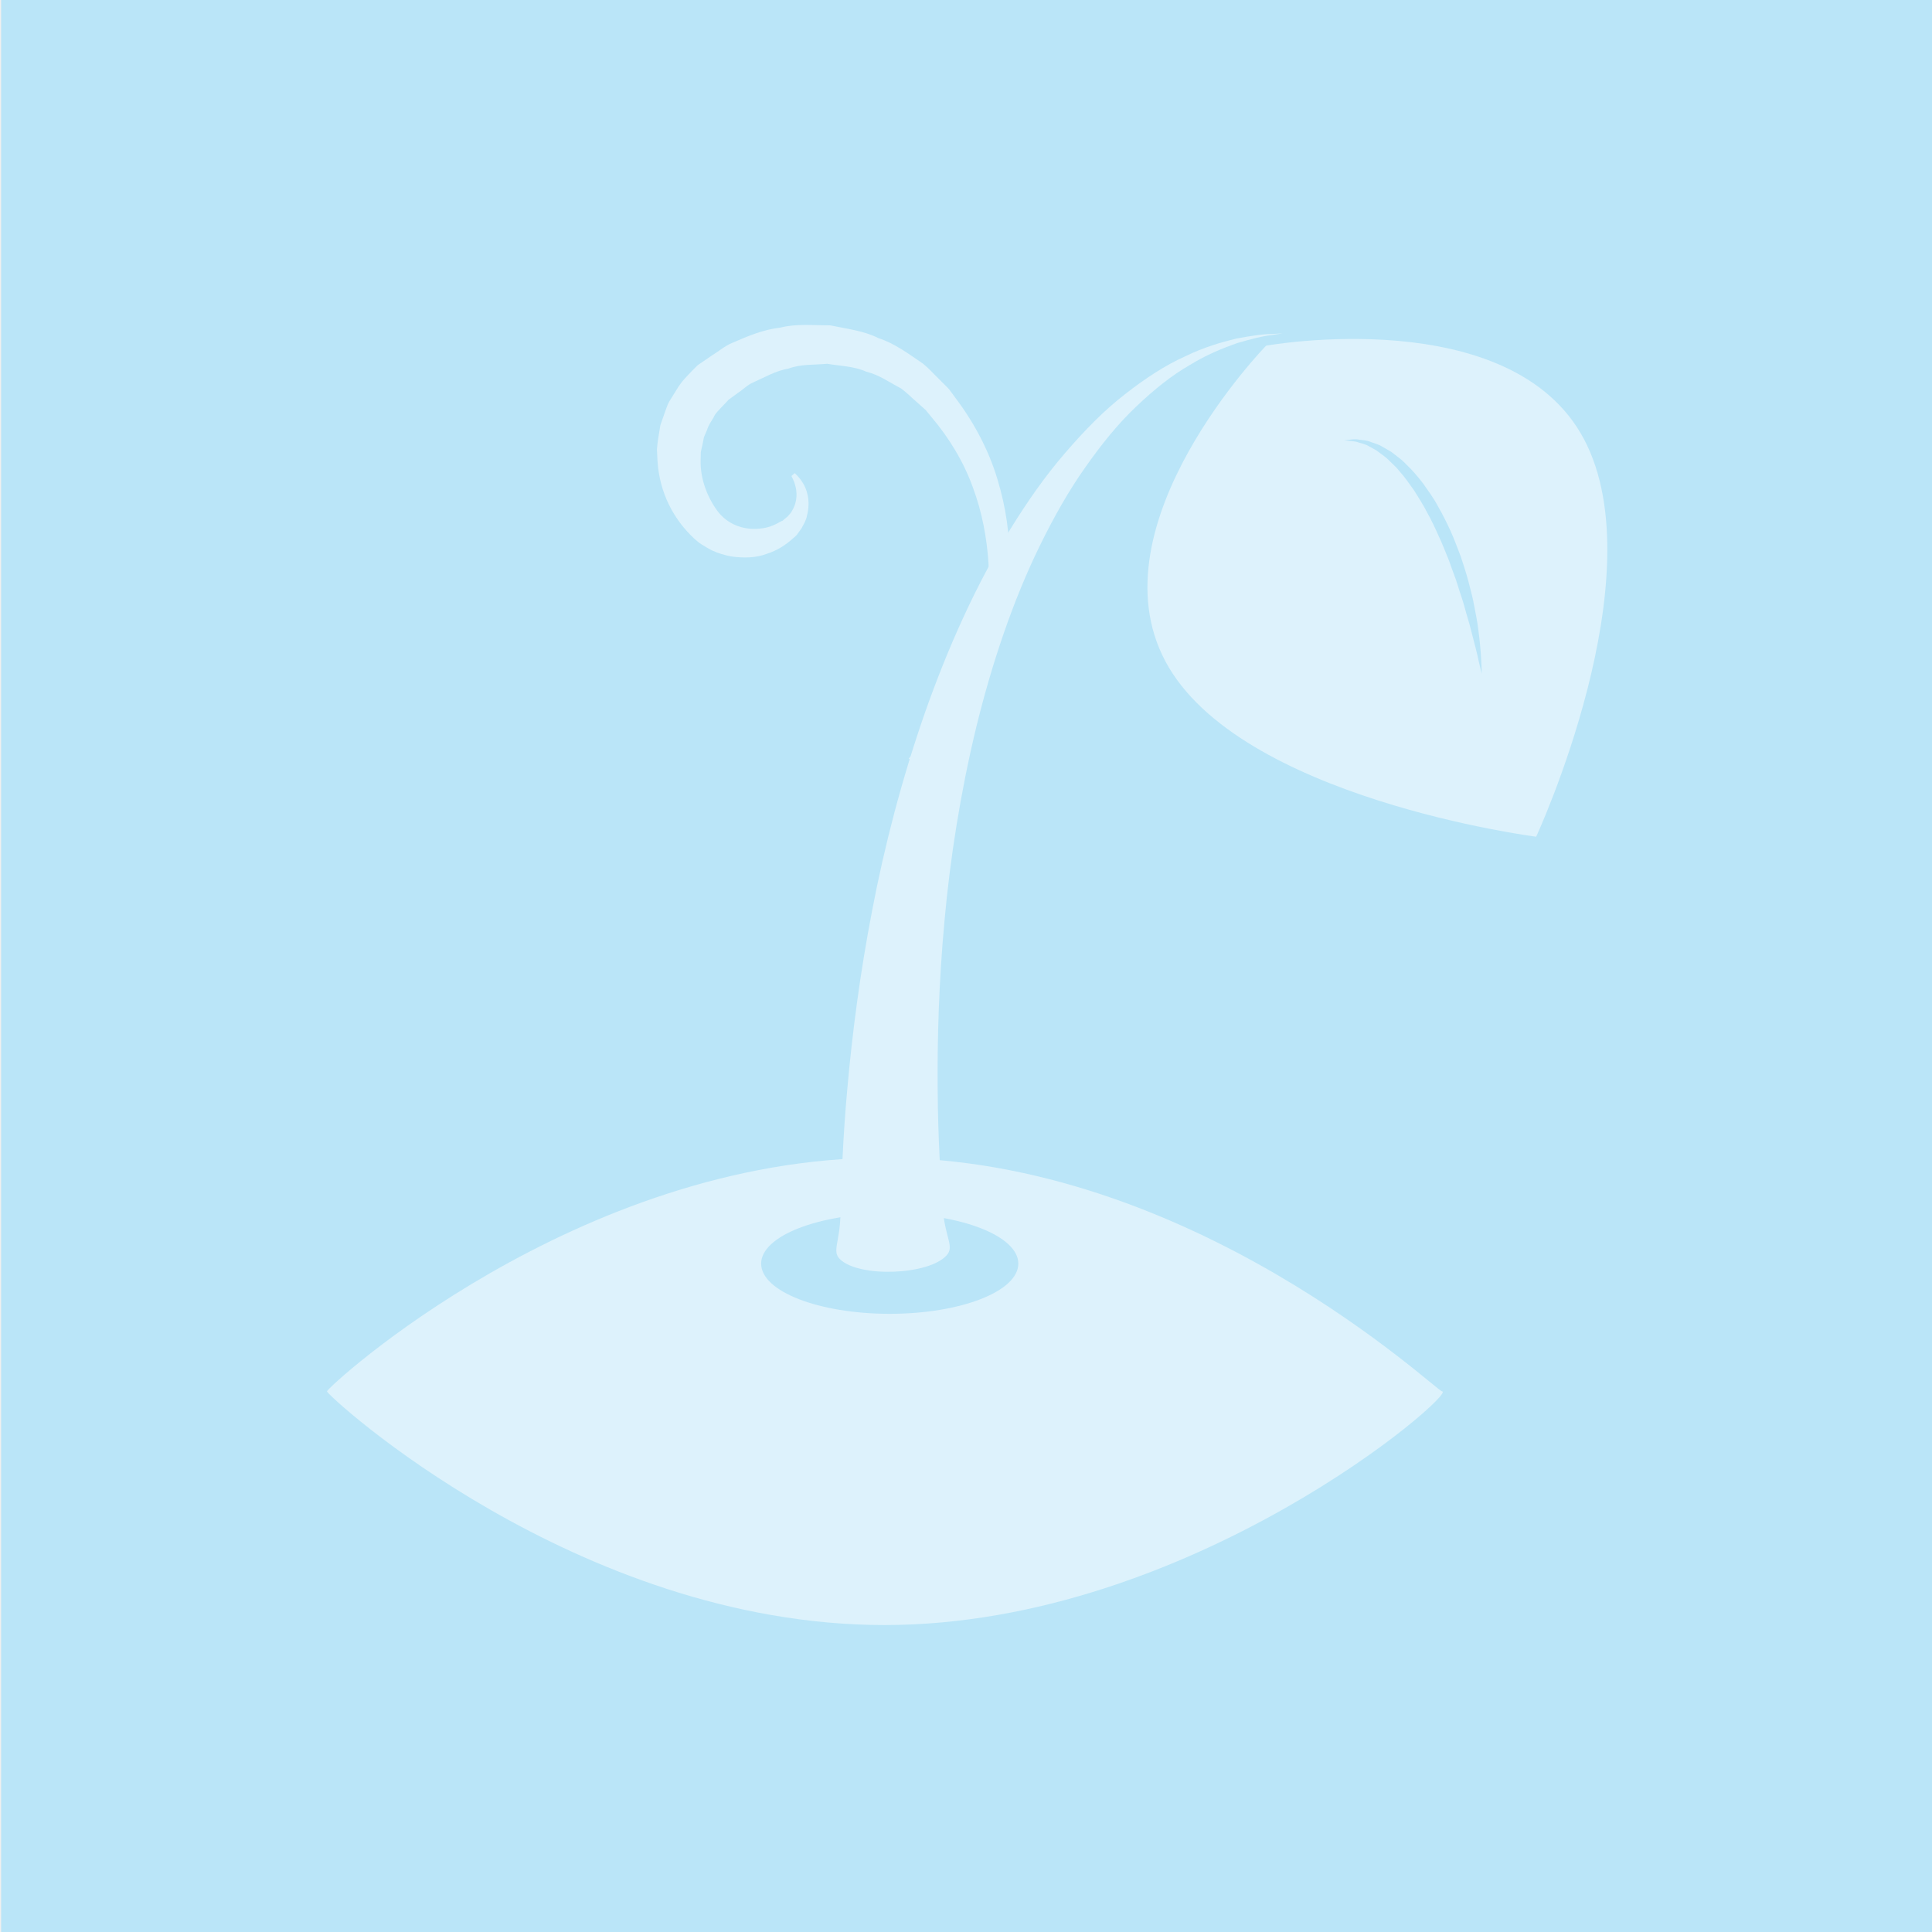
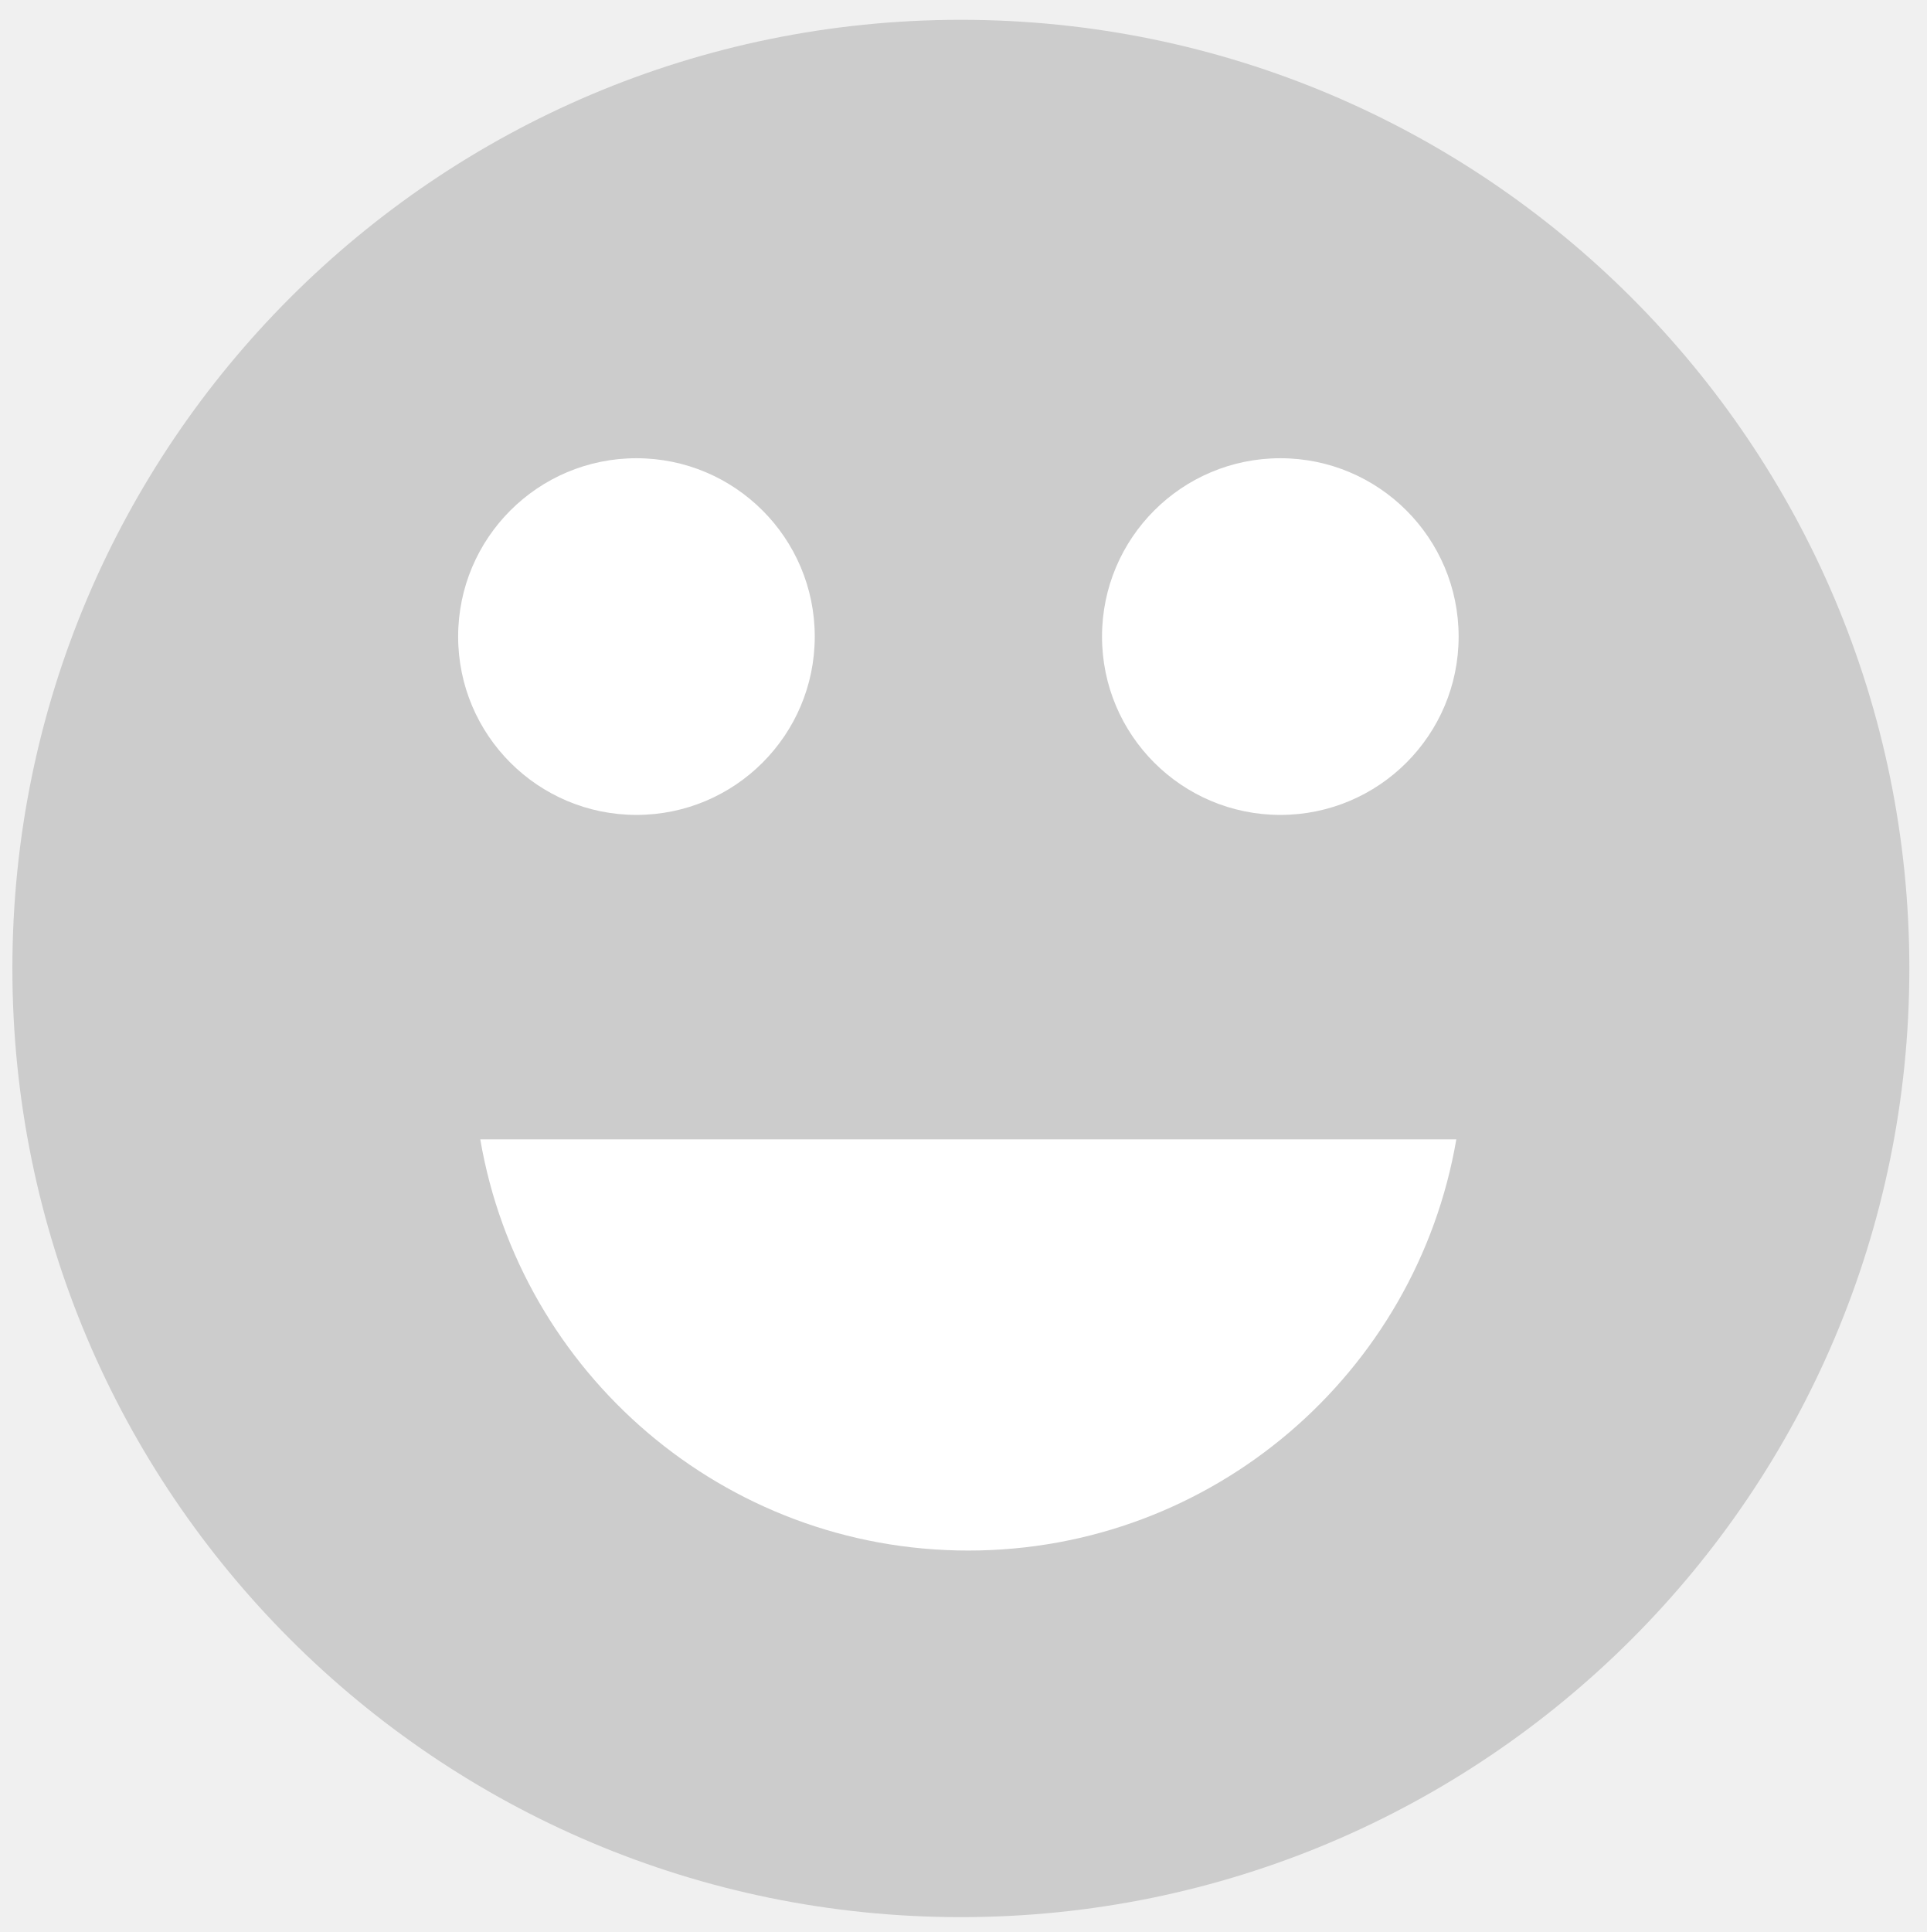
- <svg xmlns="http://www.w3.org/2000/svg" version="1.1" id="Layer_1" x="0px" y="0px" width="150px" height="150px" viewBox="0 0 150 150" enable-background="new 0 0 150 150" xml:space="preserve">
-   <rect x="0.088" y="-2.301" fill="#BAE5F8" width="150" height="152.999" />
-   <g id="Seed_Icon" opacity="0.5">
-     <path fill="#FFFFFF" d="M111.963,108.026c1.297,0-19.385,18.142-43.291,18.142s-43.288-17.828-43.288-18.142   c0-0.312,19.382-18.142,43.288-18.142S111.527,108.026,111.963,108.026z" />
-     <path fill="#BAE5F8" d="M79.062,98.109c0,2.152-4.47,3.895-9.984,3.895c-5.511,0-9.983-1.742-9.983-3.895s4.473-3.895,9.983-3.895   C74.592,94.215,79.062,95.957,79.062,98.109z" />
-     <path fill="#FFFFFF" d="M65.214,97.764c-0.647-0.627,0.016-1.313,0.043-3.617c0.076-2.412,0.171-5.799,0.547-9.82   c0.363-4.031,0.955-8.718,1.916-13.674c0.945-4.961,2.304-10.188,4.075-15.27c1.783-5.075,3.994-10.018,6.657-14.316   c1.325-2.15,2.732-4.155,4.253-5.909c1.51-1.755,3.048-3.326,4.652-4.562c1.59-1.243,3.151-2.256,4.648-2.924   c1.468-0.721,2.845-1.107,3.973-1.384c1.145-0.212,2.041-0.35,2.661-0.352c0.617-0.032,0.945-0.051,0.945-0.051   s-0.323,0.051-0.935,0.143c-0.611,0.062-1.487,0.289-2.579,0.604c-1.075,0.381-2.365,0.883-3.705,1.716   c-1.368,0.776-2.763,1.895-4.152,3.221c-1.404,1.32-2.721,2.959-3.984,4.762c-1.272,1.802-2.42,3.839-3.479,6.002   c-2.123,4.325-3.76,9.236-4.979,14.23c-1.203,5.003-2.006,10.097-2.437,14.9c-0.447,4.8-0.57,9.301-0.533,13.147   c0.019,3.858,0.25,7.051,0.391,9.238c0.201,2.294,0.912,2.925,0.314,3.605C72.133,99.007,66.702,99.213,65.214,97.764z" />
-     <path fill="#FFFFFF" d="M122.976,34.086c5.658,10.664-3.708,30.877-3.708,30.877s-23.137-2.968-28.795-13.633   c-5.658-10.665,7.829-24.493,7.829-24.493S117.315,23.42,122.976,34.086z" />
-     <g>
-       <path fill="#BAE5F8" d="M115.045,52.305c0,0-0.094-0.343-0.233-0.947c-0.116-0.609-0.356-1.464-0.614-2.48    c-0.119-0.51-0.307-1.053-0.458-1.634c-0.148-0.583-0.378-1.176-0.562-1.803c-0.187-0.627-0.457-1.248-0.671-1.899    c-0.261-0.631-0.501-1.286-0.801-1.91c-0.281-0.634-0.574-1.261-0.909-1.853c-0.309-0.607-0.673-1.165-1.014-1.713    c-0.375-0.521-0.724-1.039-1.12-1.471c-0.182-0.234-0.382-0.436-0.585-0.62c-0.203-0.183-0.376-0.398-0.586-0.539    c-0.204-0.152-0.4-0.298-0.587-0.437c-0.192-0.13-0.394-0.218-0.574-0.322c-0.357-0.233-0.729-0.262-1.013-0.375    c-0.294-0.063-0.536-0.063-0.701-0.088c-0.166-0.017-0.255-0.026-0.255-0.026s0.088-0.01,0.252-0.028    c0.165-0.007,0.414-0.074,0.729-0.051c0.304,0.065,0.716,0.042,1.125,0.222c0.208,0.078,0.443,0.141,0.671,0.247    c0.218,0.124,0.447,0.254,0.687,0.391c0.248,0.129,0.452,0.33,0.693,0.503c0.243,0.175,0.471,0.379,0.684,0.607    c0.463,0.429,0.881,0.937,1.299,1.476c0.38,0.559,0.815,1.12,1.139,1.752c0.359,0.614,0.677,1.26,0.977,1.914    c0.301,0.653,0.537,1.332,0.795,1.988c0.218,0.67,0.44,1.328,0.606,1.977s0.339,1.273,0.442,1.878    c0.113,0.603,0.236,1.167,0.297,1.701c0.152,1.062,0.214,1.946,0.246,2.564C115.038,51.95,115.045,52.305,115.045,52.305z" />
-     </g>
-     <path fill="#FFFFFF" d="M70.558,58.882c0,0,0.205-0.21,0.585-0.604c0.39-0.384,0.958-0.96,1.551-1.762   c0.323-0.38,0.649-0.827,0.96-1.351c0.335-0.504,0.683-1.055,0.977-1.688c0.68-1.217,1.184-2.714,1.624-4.349   c0.354-1.661,0.594-3.489,0.49-5.416c-0.125-1.92-0.484-3.922-1.213-5.873c-0.703-1.956-1.822-3.817-3.218-5.463l-0.439-0.535   l-0.645-0.579c-0.432-0.367-0.862-0.815-1.299-1.119c-0.88-0.453-1.641-1.029-2.691-1.291c-0.956-0.428-2.014-0.433-3.014-0.608   c-1.021,0.098-2.047,0.013-3,0.372c-0.996,0.167-1.852,0.678-2.732,1.068c-0.448,0.183-0.788,0.554-1.186,0.811l-0.573,0.418   l-0.144,0.103l-0.073,0.051c0.255-0.244,0.061-0.057,0.113-0.106l-0.016,0.019l-0.036,0.038l-0.276,0.304   c-0.375,0.39-0.82,0.818-0.897,1.087c-0.175,0.288-0.385,0.566-0.514,0.98l-0.238,0.555l-0.115,0.589   c-0.035,0.196-0.1,0.387-0.128,0.584l-0.013,0.589c-0.051,1.552,0.607,3.091,1.425,4.12c0.865,1.011,2.076,1.341,3.217,1.21   c0.562-0.05,1.076-0.255,1.519-0.516l0.174-0.087c-0.057,0.076,0.085-0.062,0.115-0.082l0.325-0.272   c0.101-0.146,0.251-0.248,0.336-0.448c0.431-0.72,0.366-1.488,0.23-1.952c-0.129-0.48-0.314-0.715-0.292-0.723l0.259-0.226   c-0.016,0.013,0.254,0.189,0.585,0.697c0.336,0.491,0.677,1.439,0.354,2.648c-0.052,0.298-0.239,0.626-0.428,0.964l-0.262,0.362   c-0.072,0.084-0.022,0.067-0.198,0.236l-0.201,0.173c-0.53,0.485-1.211,0.935-2.037,1.194c-0.818,0.312-1.776,0.336-2.764,0.196   c-0.493-0.1-0.972-0.231-1.495-0.473c-0.264-0.137-0.526-0.294-0.784-0.456c-0.281-0.173-0.365-0.287-0.556-0.436   c-1.599-1.473-2.714-3.553-2.87-6.025l-0.046-0.924c0.02-0.309,0.066-0.619,0.112-0.931l0.153-0.939l0.318-0.913   c0.123-0.307,0.197-0.61,0.367-0.92l0.574-0.926c0.419-0.698,0.782-1.009,1.155-1.417l0.29-0.293l0.202-0.199l0.097-0.066   l0.197-0.134l0.784-0.536c0.541-0.332,1.028-0.765,1.626-1.003c1.182-0.514,2.381-1.024,3.687-1.169   c1.27-0.329,2.592-0.174,3.887-0.181c1.276,0.27,2.587,0.408,3.763,1c1.221,0.387,2.349,1.228,3.453,1.98   c0.487,0.395,0.842,0.818,1.269,1.225l0.612,0.613l0.036,0.039c0.177,0.184,0.06,0.064,0.105,0.112l0.016,0.022l0.068,0.093   l0.137,0.183l0.27,0.369c1.465,1.939,2.592,4.089,3.253,6.294c0.674,2.199,0.979,4.416,0.944,6.503   c-0.044,2.094-0.448,4.033-0.954,5.76c-0.594,1.703-1.241,3.229-2.045,4.447c-0.354,0.634-0.759,1.181-1.145,1.675   c-0.36,0.513-0.731,0.953-1.101,1.327c-0.688,0.795-1.292,1.316-1.707,1.674c-0.41,0.363-0.627,0.557-0.627,0.557L70.558,58.882z" />
-   </g>
+ <svg xmlns="http://www.w3.org/2000/svg" version="1.1" id="Layer_1" x="0px" y="0px" width="97.25px" height="97.5px" viewBox="0 0 97.25 97.5" enable-background="new 0 0 97.25 97.5" xml:space="preserve">
+   <circle fill="#CCCCCC" cx="48.5" cy="48.875" r="47.875" />
+   <circle fill="#FFFFFF" cx="32.125" cy="32.125" r="9" />
+   <circle fill="#FFFFFF" cx="64.625" cy="32.125" r="9" />
+   <path fill="#FFFFFF" d="M24.242,57.5c2.019,11.781,12.275,20.75,24.633,20.75s22.614-8.969,24.633-20.75H24.242z" />
</svg>
